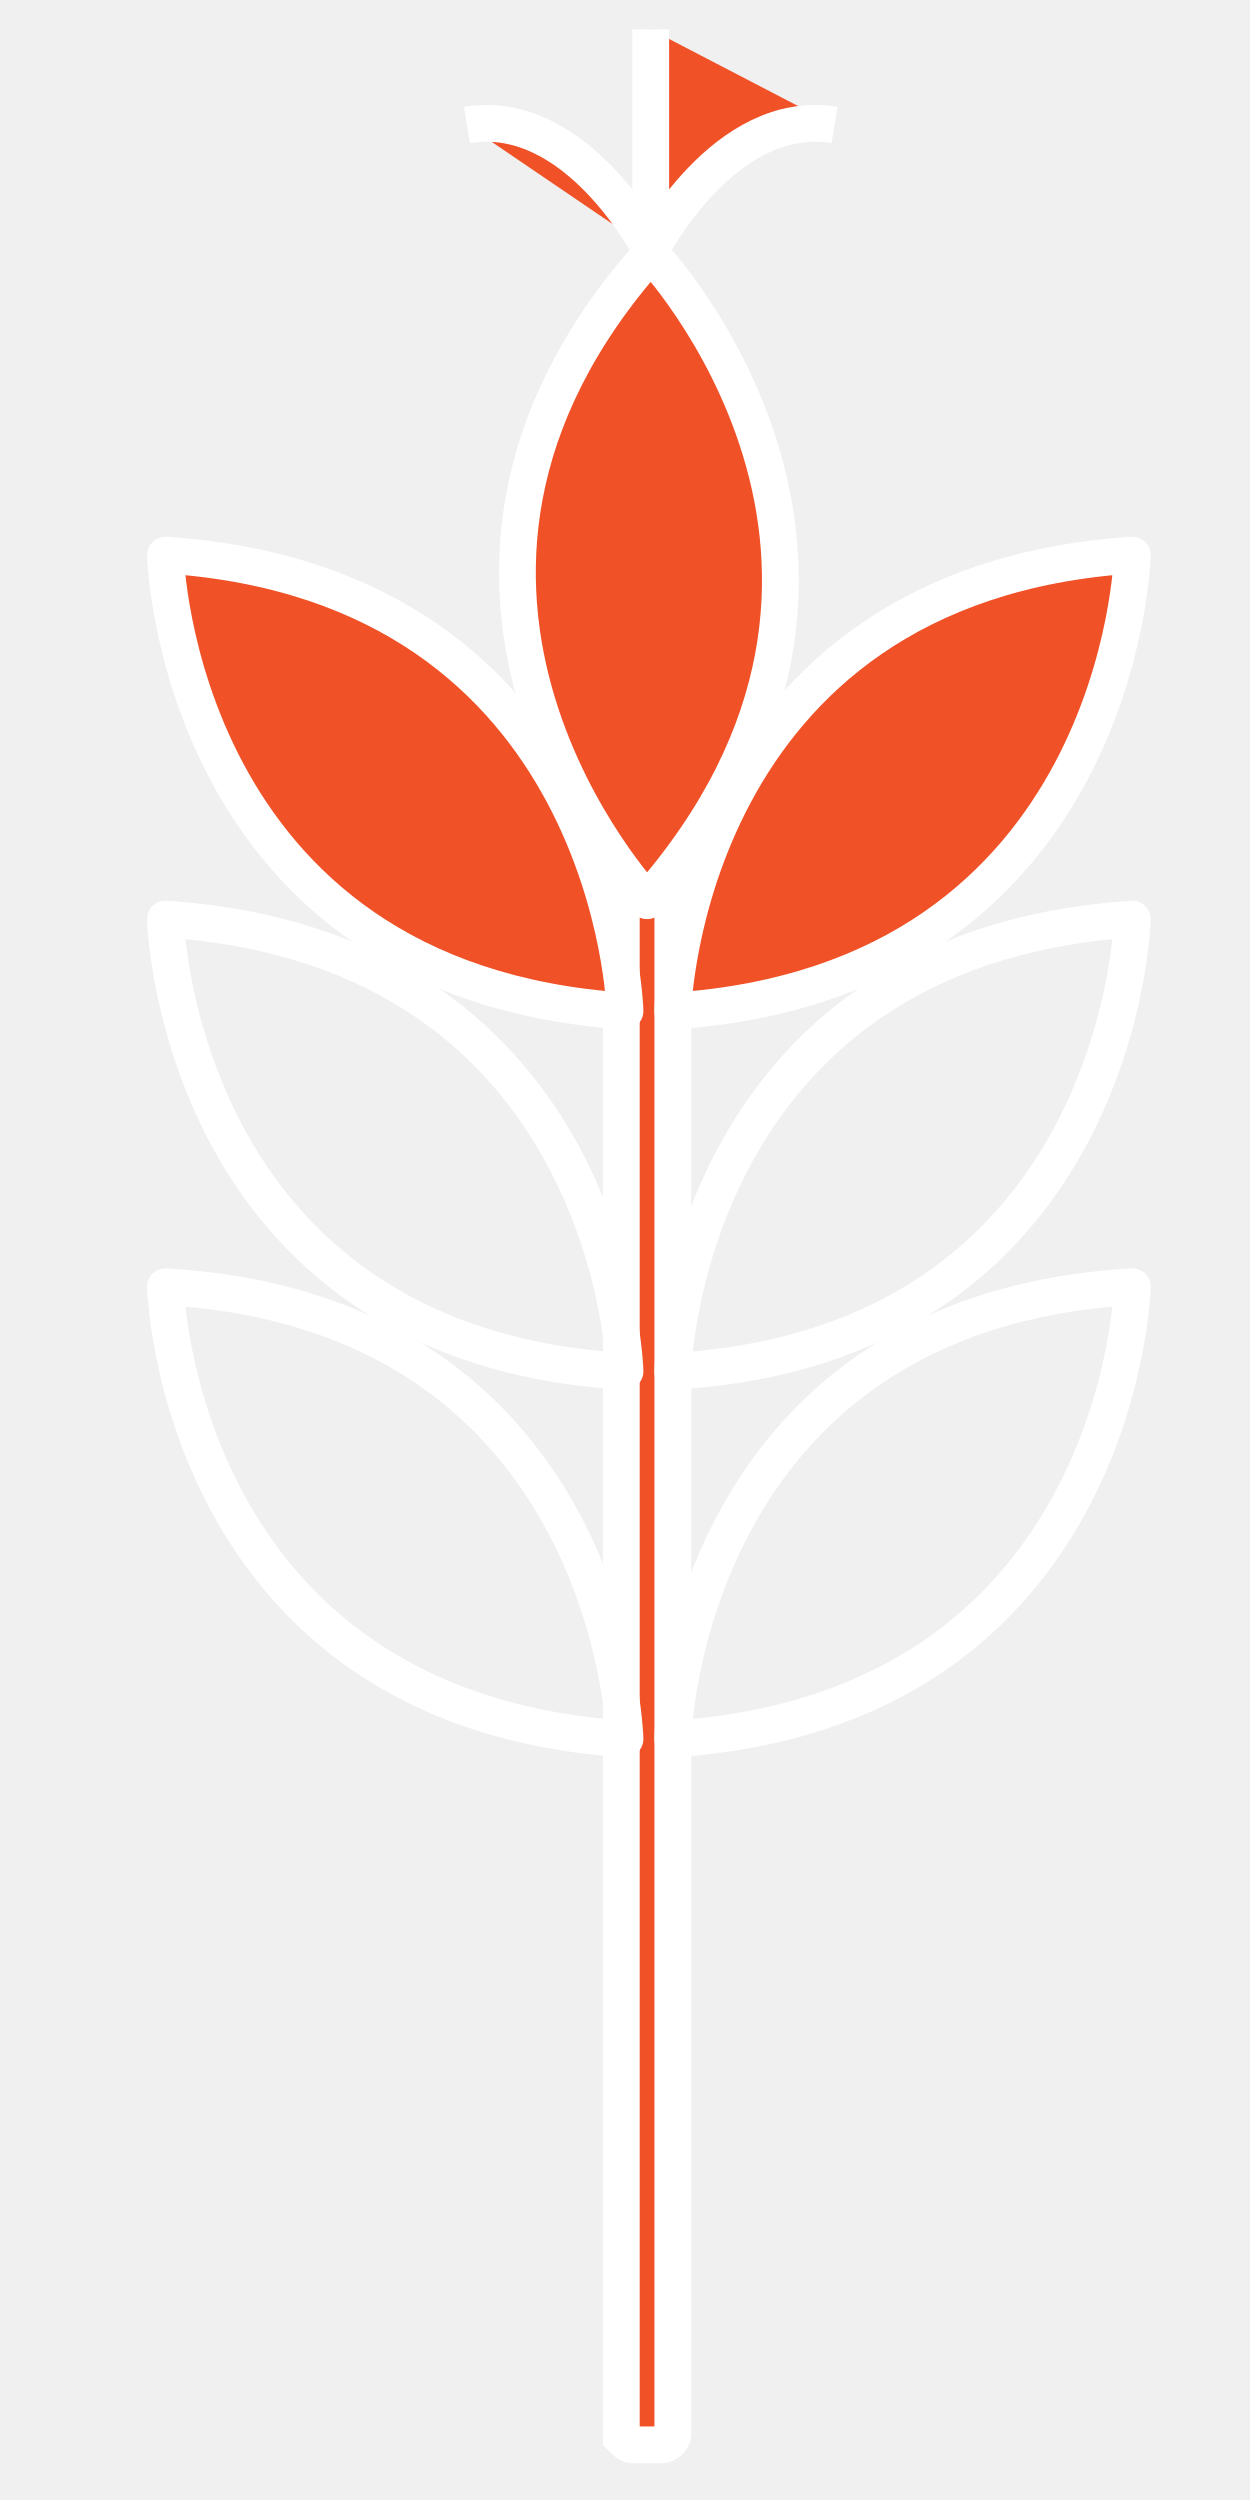
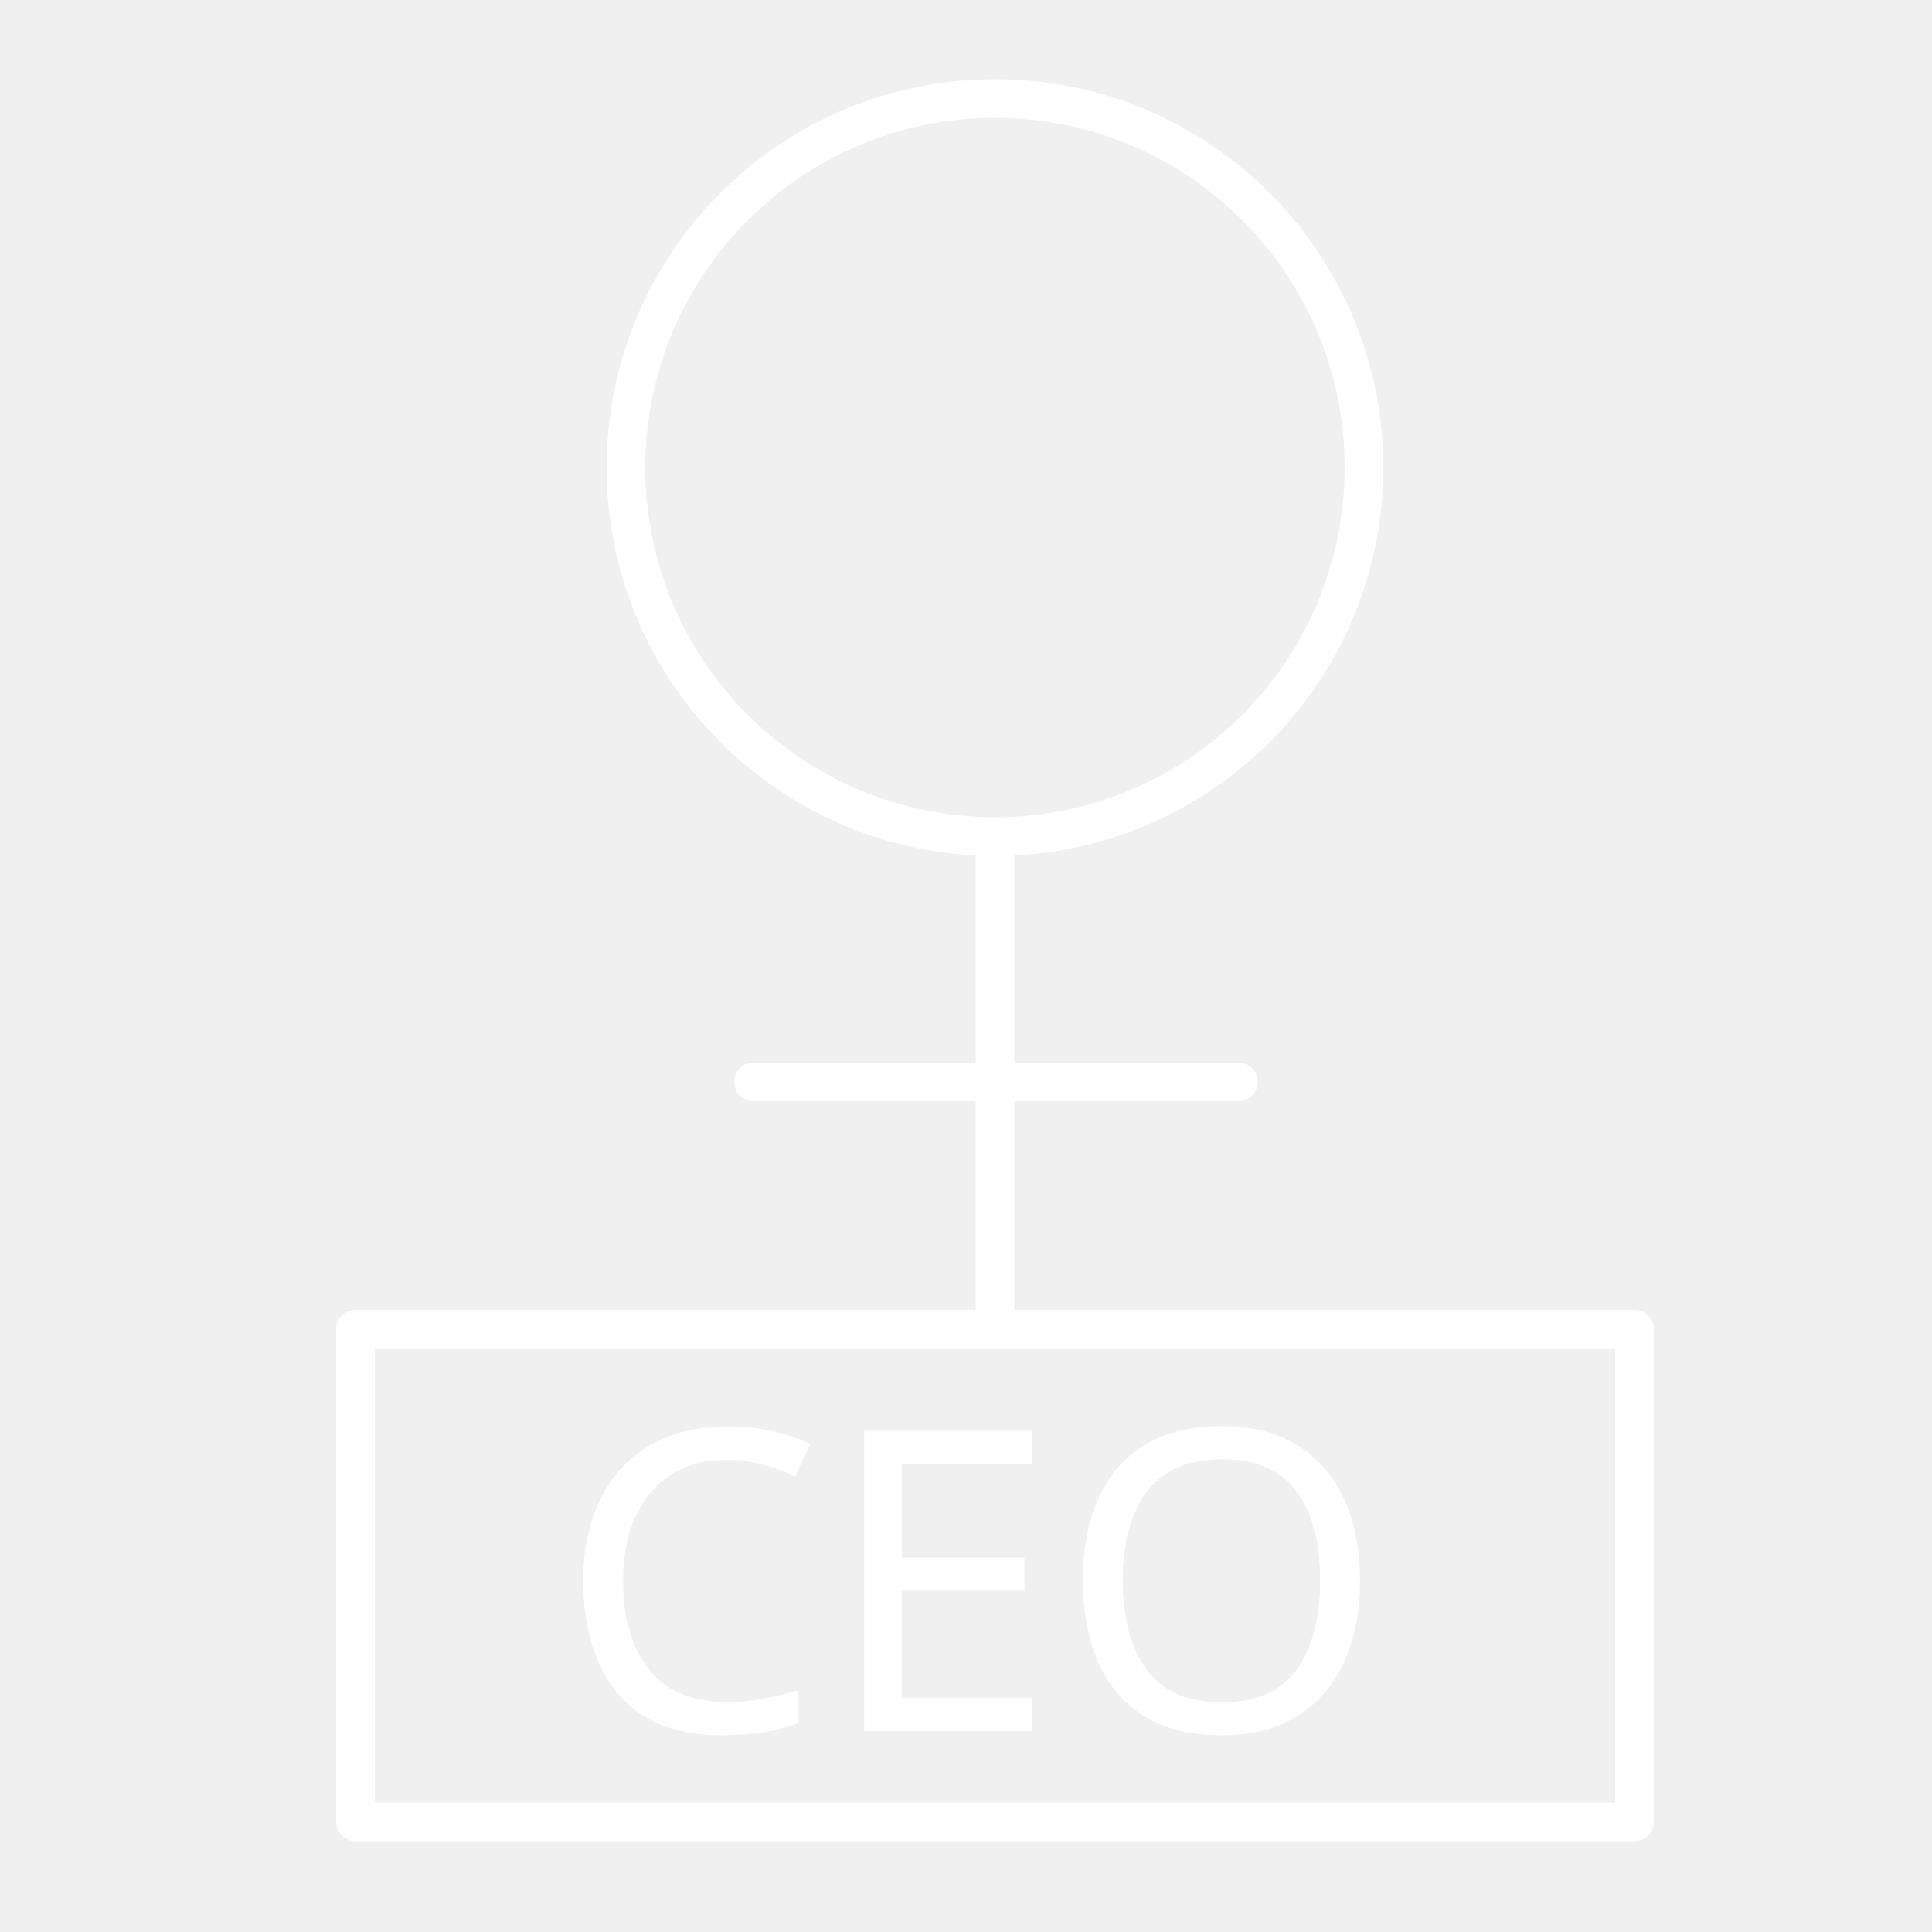
- <svg xmlns="http://www.w3.org/2000/svg" version="1.1" id="Layer_1" x="0px" y="0px" viewBox="0 0 34 68" style="enable-background:new 0 0 34 68;" xml:space="preserve">
+ <svg xmlns="http://www.w3.org/2000/svg" version="1.1" id="Layer_1" x="0px" y="0px" viewBox="0 0 100 100" style="enable-background:new 0 0 100 100;" xml:space="preserve">
  <style type="text/css">
- 	.st0{fill:#F05127;stroke:#FFFFFF;stroke-miterlimit:10;}
- 	.st1{fill:none;stroke:#FFFFFF;stroke-linecap:round;stroke-linejoin:round;stroke-miterlimit:10;}
- 	.st2{fill:#F05127;stroke:#FFFFFF;stroke-linecap:round;stroke-linejoin:round;stroke-miterlimit:10;}
+ 	.st0{fill:none;stroke:#FFFFFF;stroke-width:2;stroke-linecap:round;stroke-linejoin:round;stroke-miterlimit:10;}
+ 	.st1{fill:#FFFFFF;}
+ 	.st2{font-family:'Muli-Bold';}
+ 	.st3{font-size:21.771px;}
</style>
  <g>
-     <path class="st0" d="M17.2,66.5h0.8c0.1,0,0.3-0.1,0.3-0.3V23.8c0-0.1-0.1-0.3-0.3-0.3h-0.8c-0.1,0-0.3,0.1-0.3,0.3v42.5   C17,66.4,17.1,66.5,17.2,66.5z" />
-     <path class="st1" d="M18.3,37.3C30.5,36.6,30.8,25,30.8,25C18.6,25.8,18.3,37.3,18.3,37.3z" />
-     <path class="st1" d="M17,37.3C4.8,36.6,4.5,25,4.5,25C16.7,25.8,17,37.3,17,37.3z" />
-     <path class="st1" d="M18.3,47.3C30.5,46.5,30.8,35,30.8,35C18.6,35.7,18.3,47.3,18.3,47.3z" />
-     <path class="st1" d="M17,47.3C4.8,46.5,4.5,35,4.5,35C16.7,35.7,17,47.3,17,47.3z" />
-     <path class="st0" d="M17.7,6.8c0,0-2-3.9-5-3.4" />
-     <path class="st0" d="M22.7,3.4c-3-0.5-5,3.4-5,3.4V0.8" />
-     <path class="st2" d="M17.6,24.5c8.1-9.2,0.1-17.6,0.1-17.6C9.6,16,17.6,24.5,17.6,24.5z" />
-     <path class="st2" d="M18.3,27.5c12.2-0.8,12.5-12.4,12.5-12.4C18.6,15.9,18.3,27.5,18.3,27.5z" />
-     <path class="st2" d="M17,27.5C4.8,26.7,4.5,15.1,4.5,15.1C16.7,15.9,17,27.5,17,27.5z" />
+     <circle class="st0" cx="51.5" cy="24.2" r="19.1" />
+     <line class="st0" x1="51.5" y1="43.6" x2="51.5" y2="68.5" />
+     <line class="st0" x1="39" y1="56" x2="64.1" y2="56" />
+     <rect x="18.4" y="68.8" class="st0" width="66.2" height="25.5" />
+     <text transform="matrix(1 0 0 1 28.8594 89.5957)" class="st1 st2 st3">CEO</text>
  </g>
</svg>
